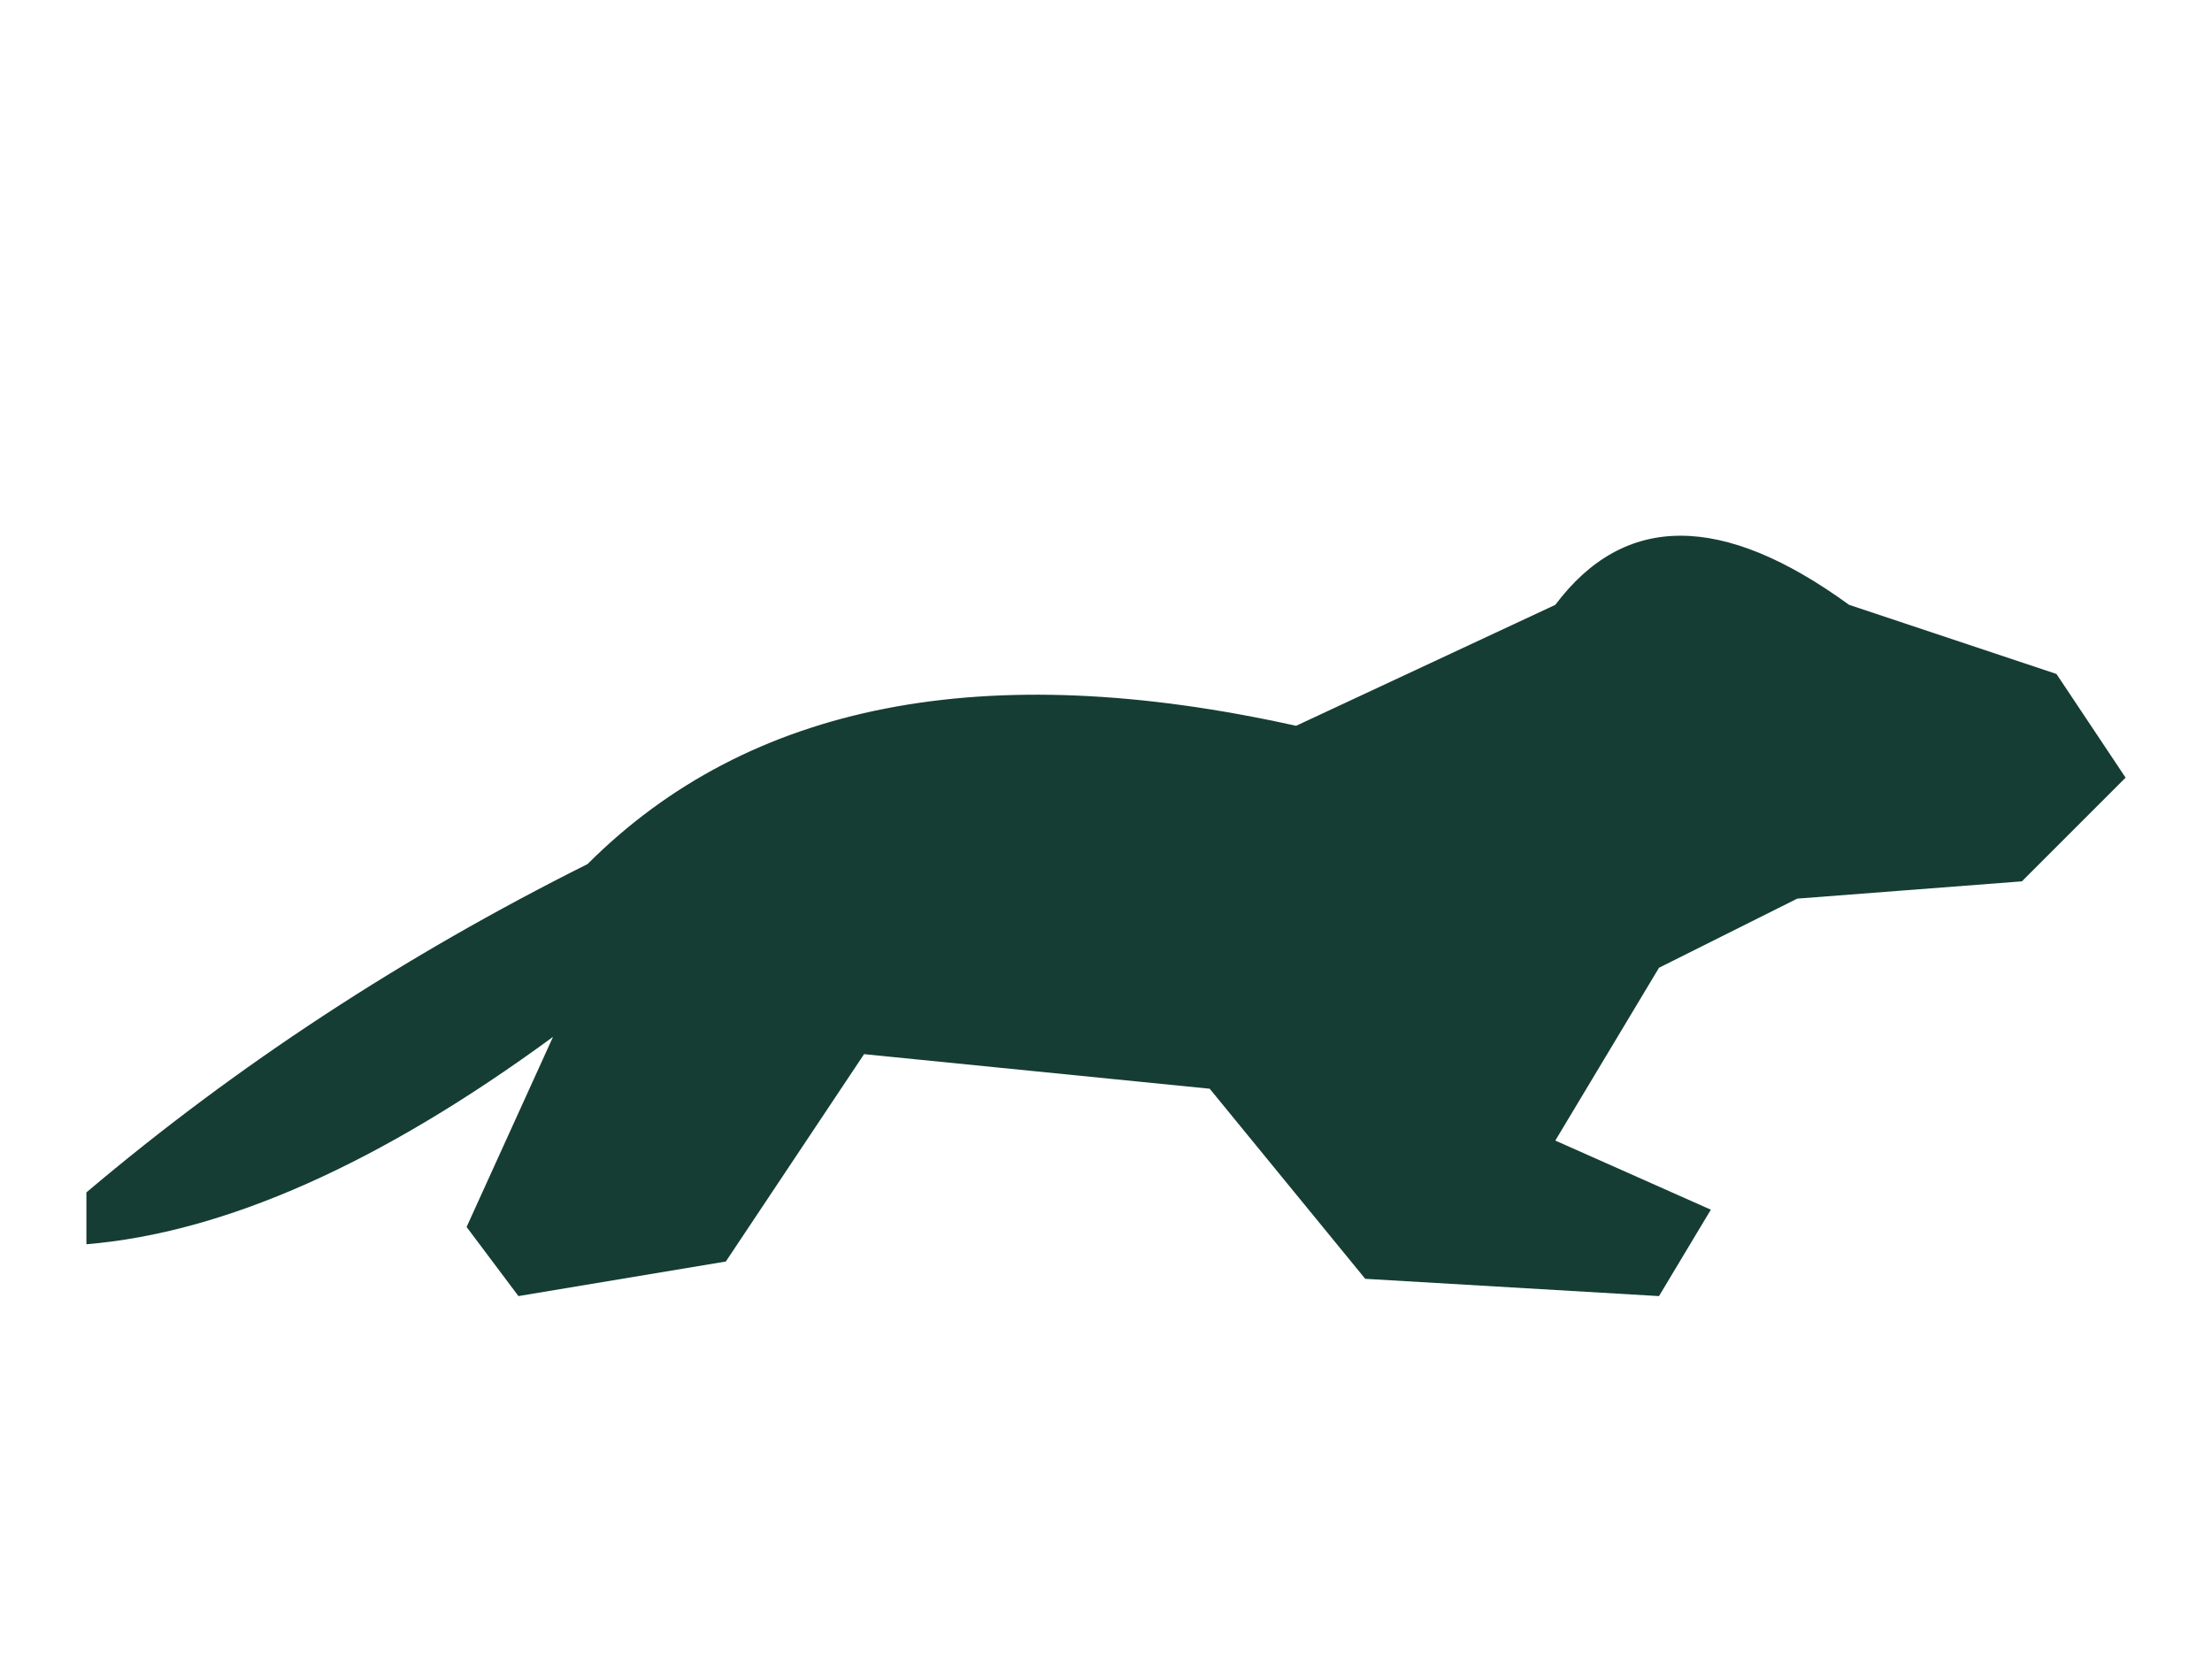
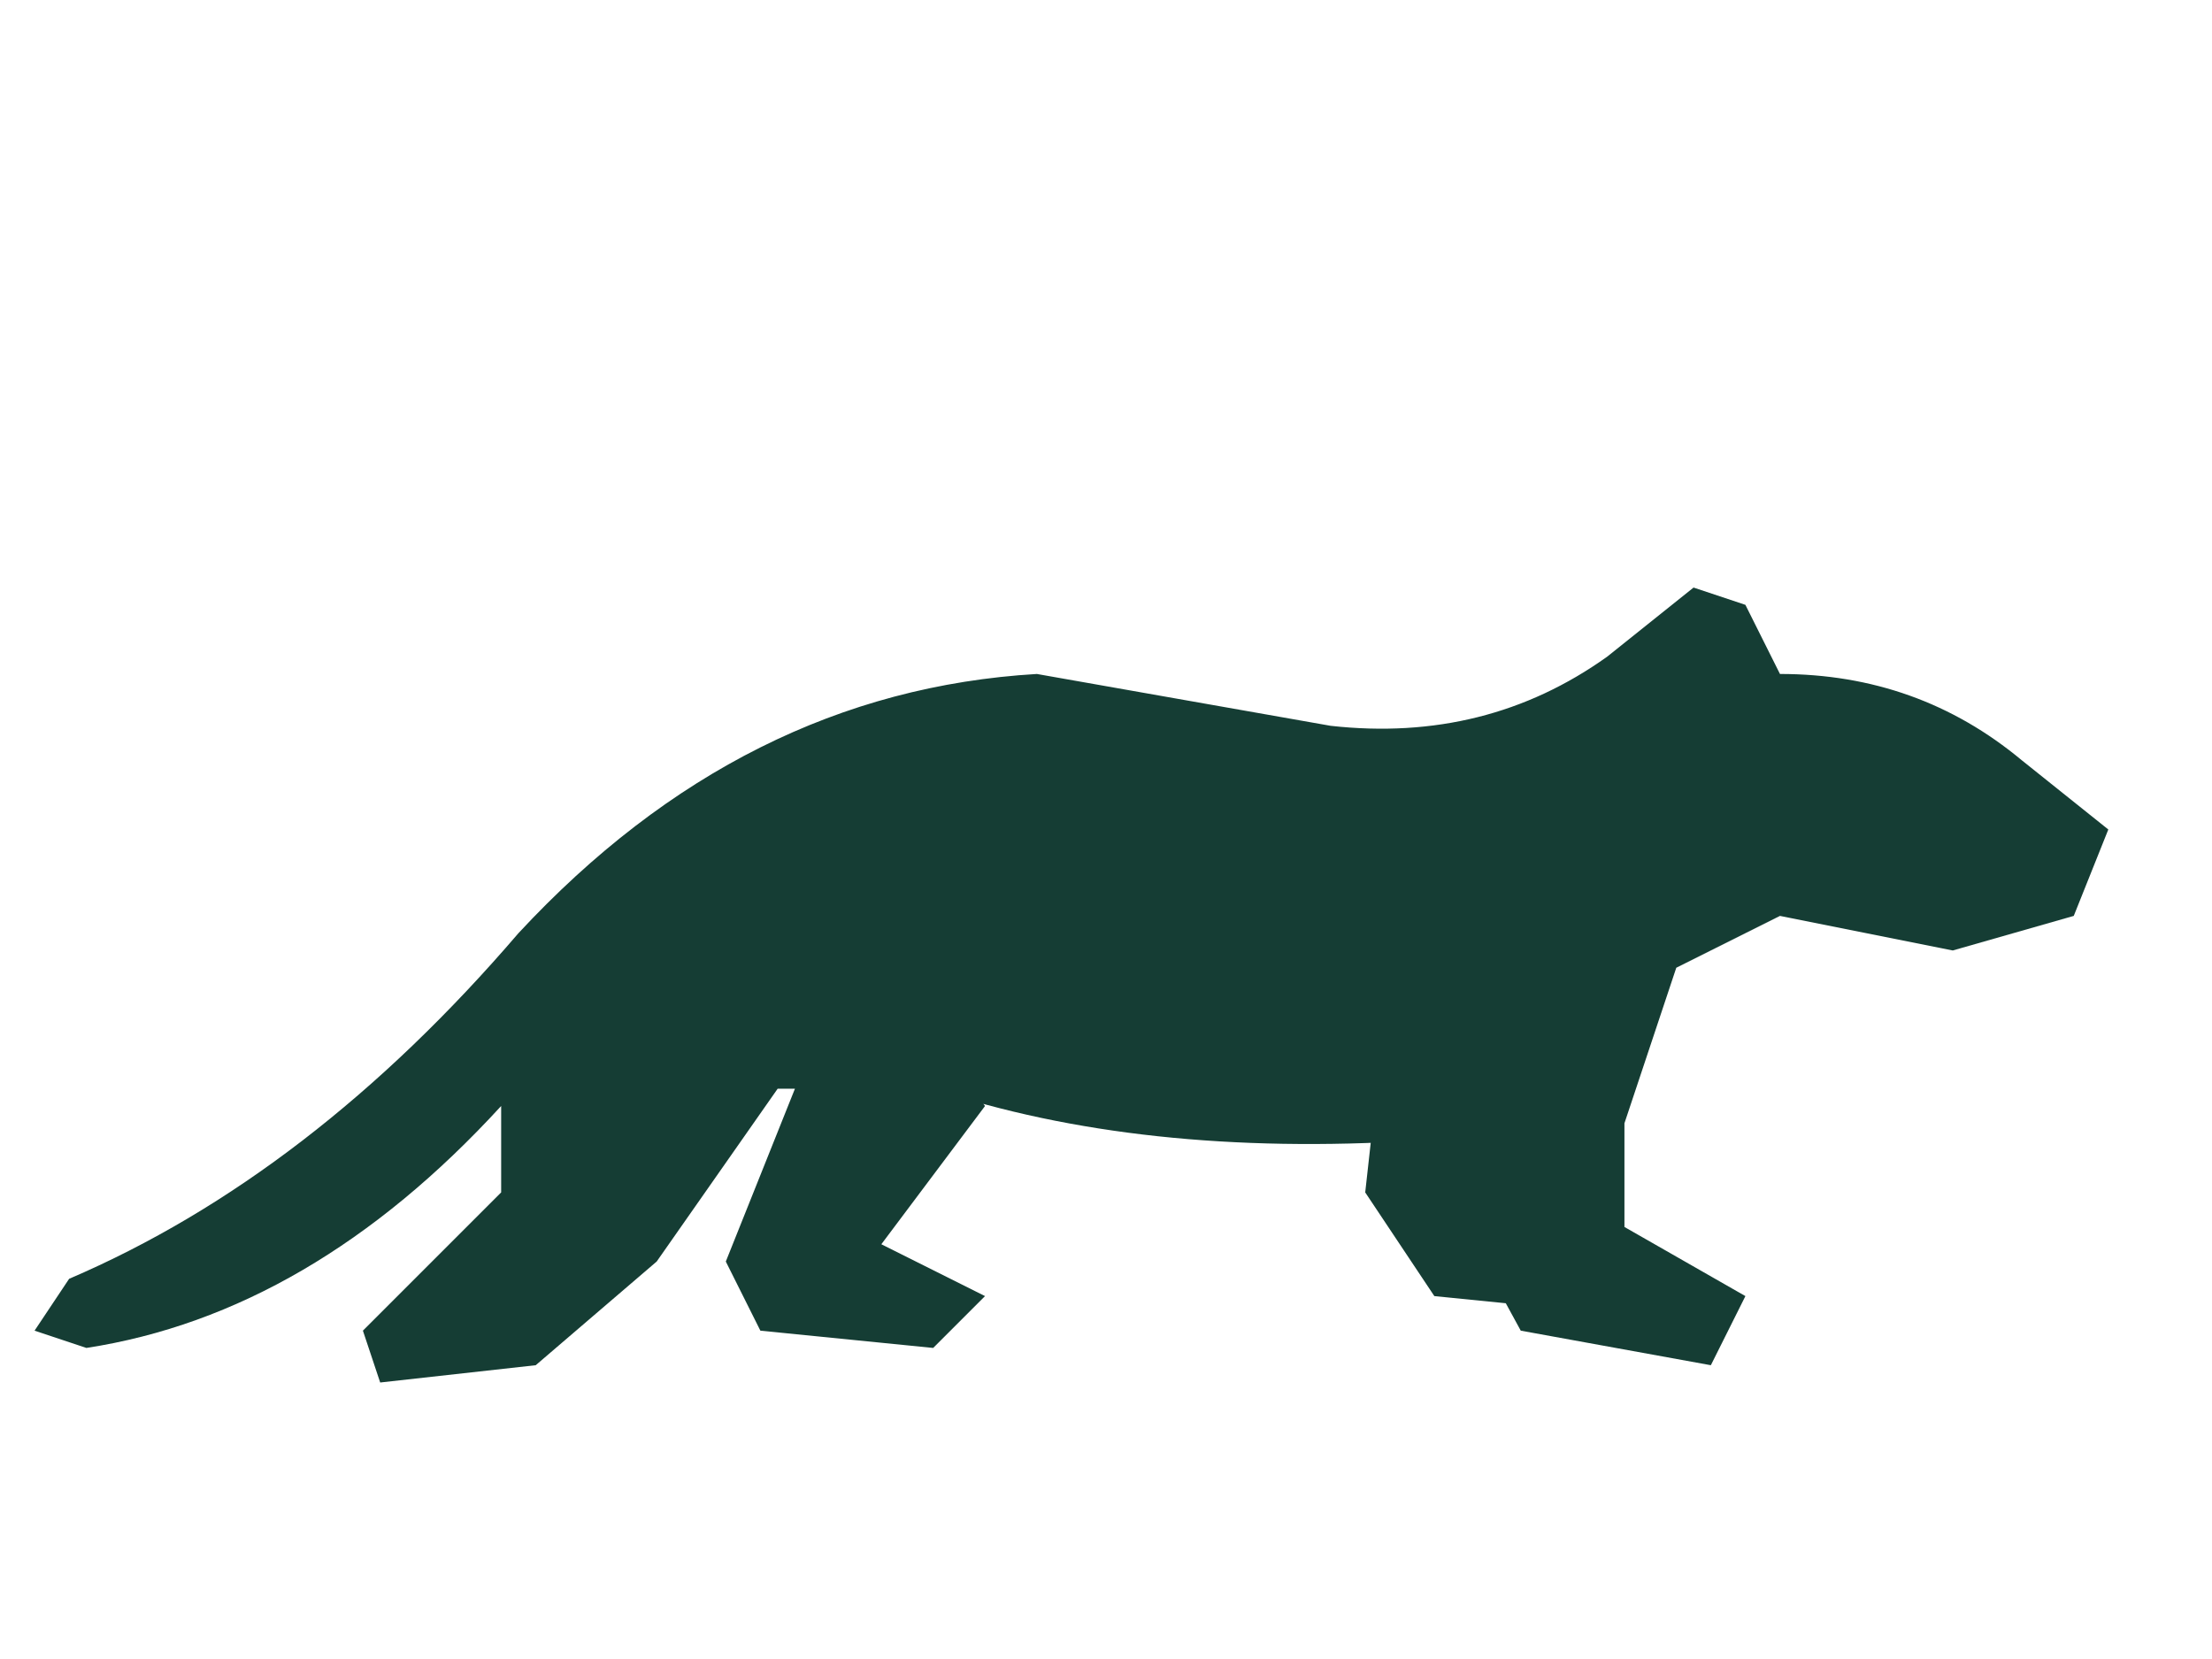
<svg xmlns="http://www.w3.org/2000/svg" viewBox="0 0 128 96">
-   <path d="M5 69Q18 58 34 50Q48 36 75 42L90 35Q96 27 107 35L119 39 123 45 117 51 104 52 96 56 90 66 99 70 96 75 79 74 70 63 50 61 42 73 30 75 27 71 32 60Q17 71 5 72Z" fill="#153d34" fill-rule="evenodd" />
+   <path d="M50 55 57 64 51 72 57 75 54 78 44 77 42 73 46 63ZM84 53 91 62 88 70 95 73 93 76 83 75 79 69 80 60Z M4 74Q18 68 30 54Q43 40 60 39L77 42Q86 43 93 38L98 34 101 35 103 39Q111 39 117 44L122 48 120 53 113 55 103 53 97 56 94 65 94 71 101 75 99 79 88 77 82 66Q66 67 54 63L45 63 38 73 31 79 22 80 21 77 29 69 29 64Q18 76 5 78L2 77Z" fill="#153d34" fill-rule="nonzero" />
</svg>
